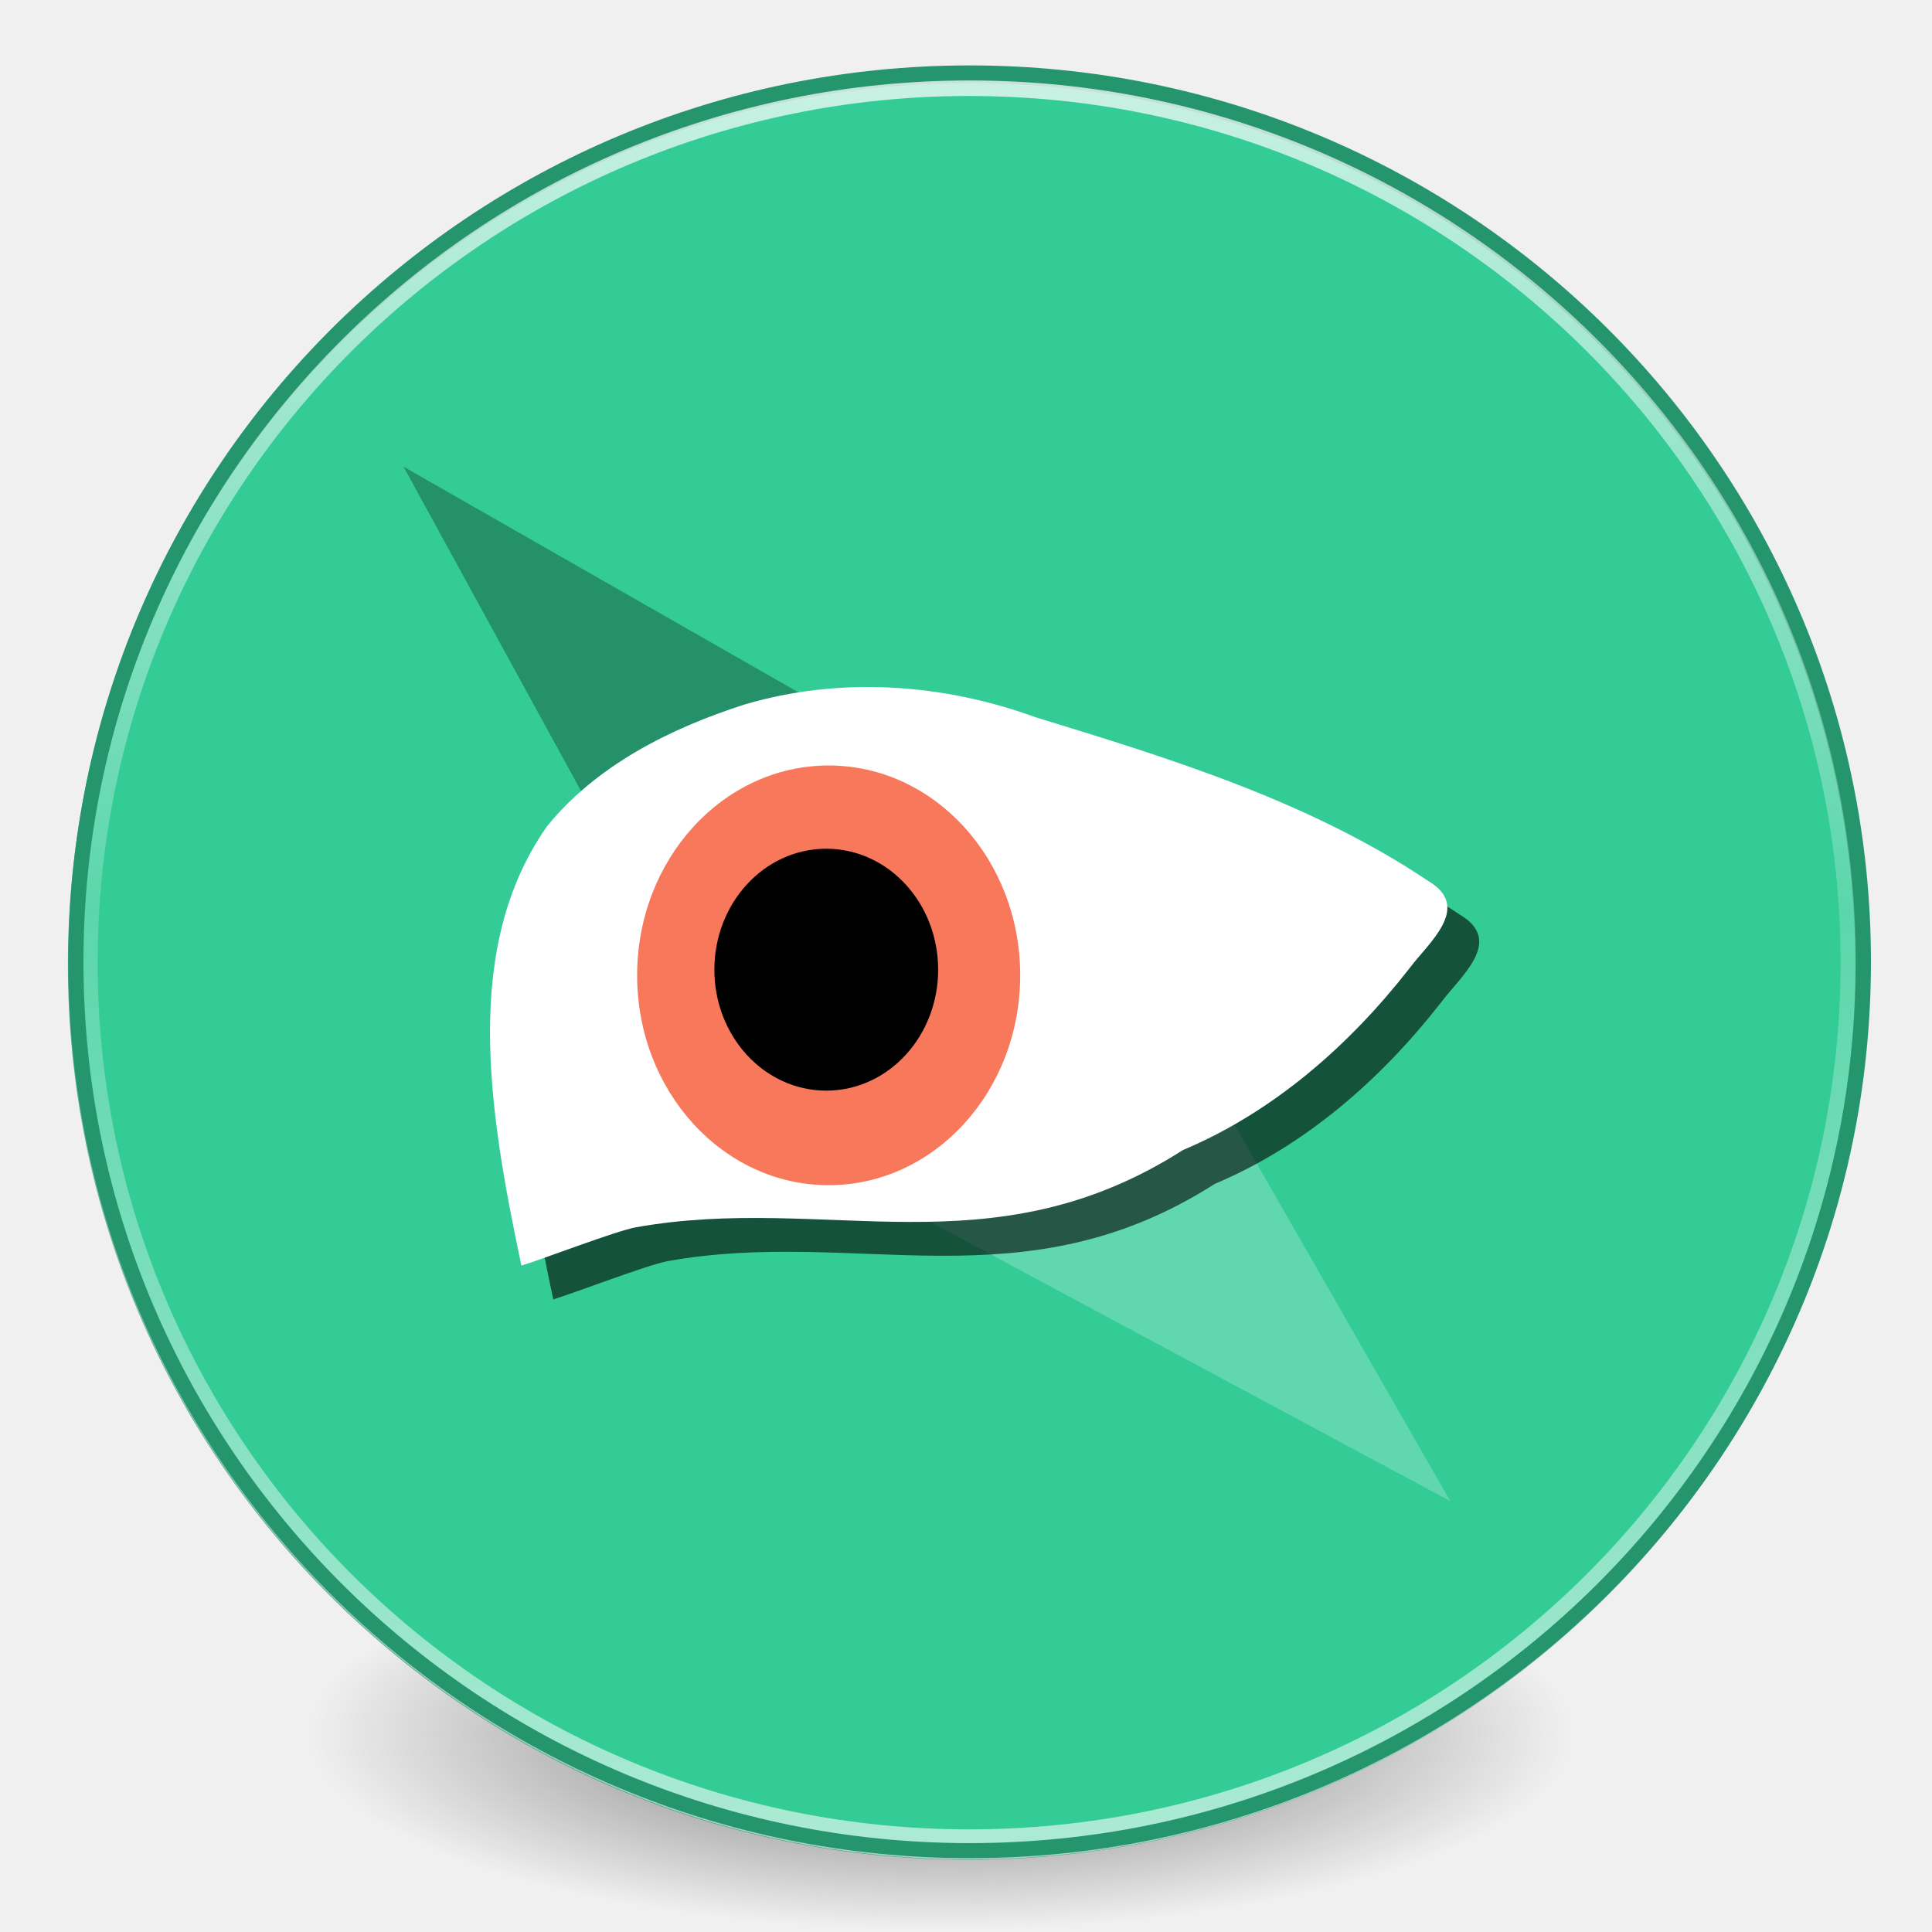
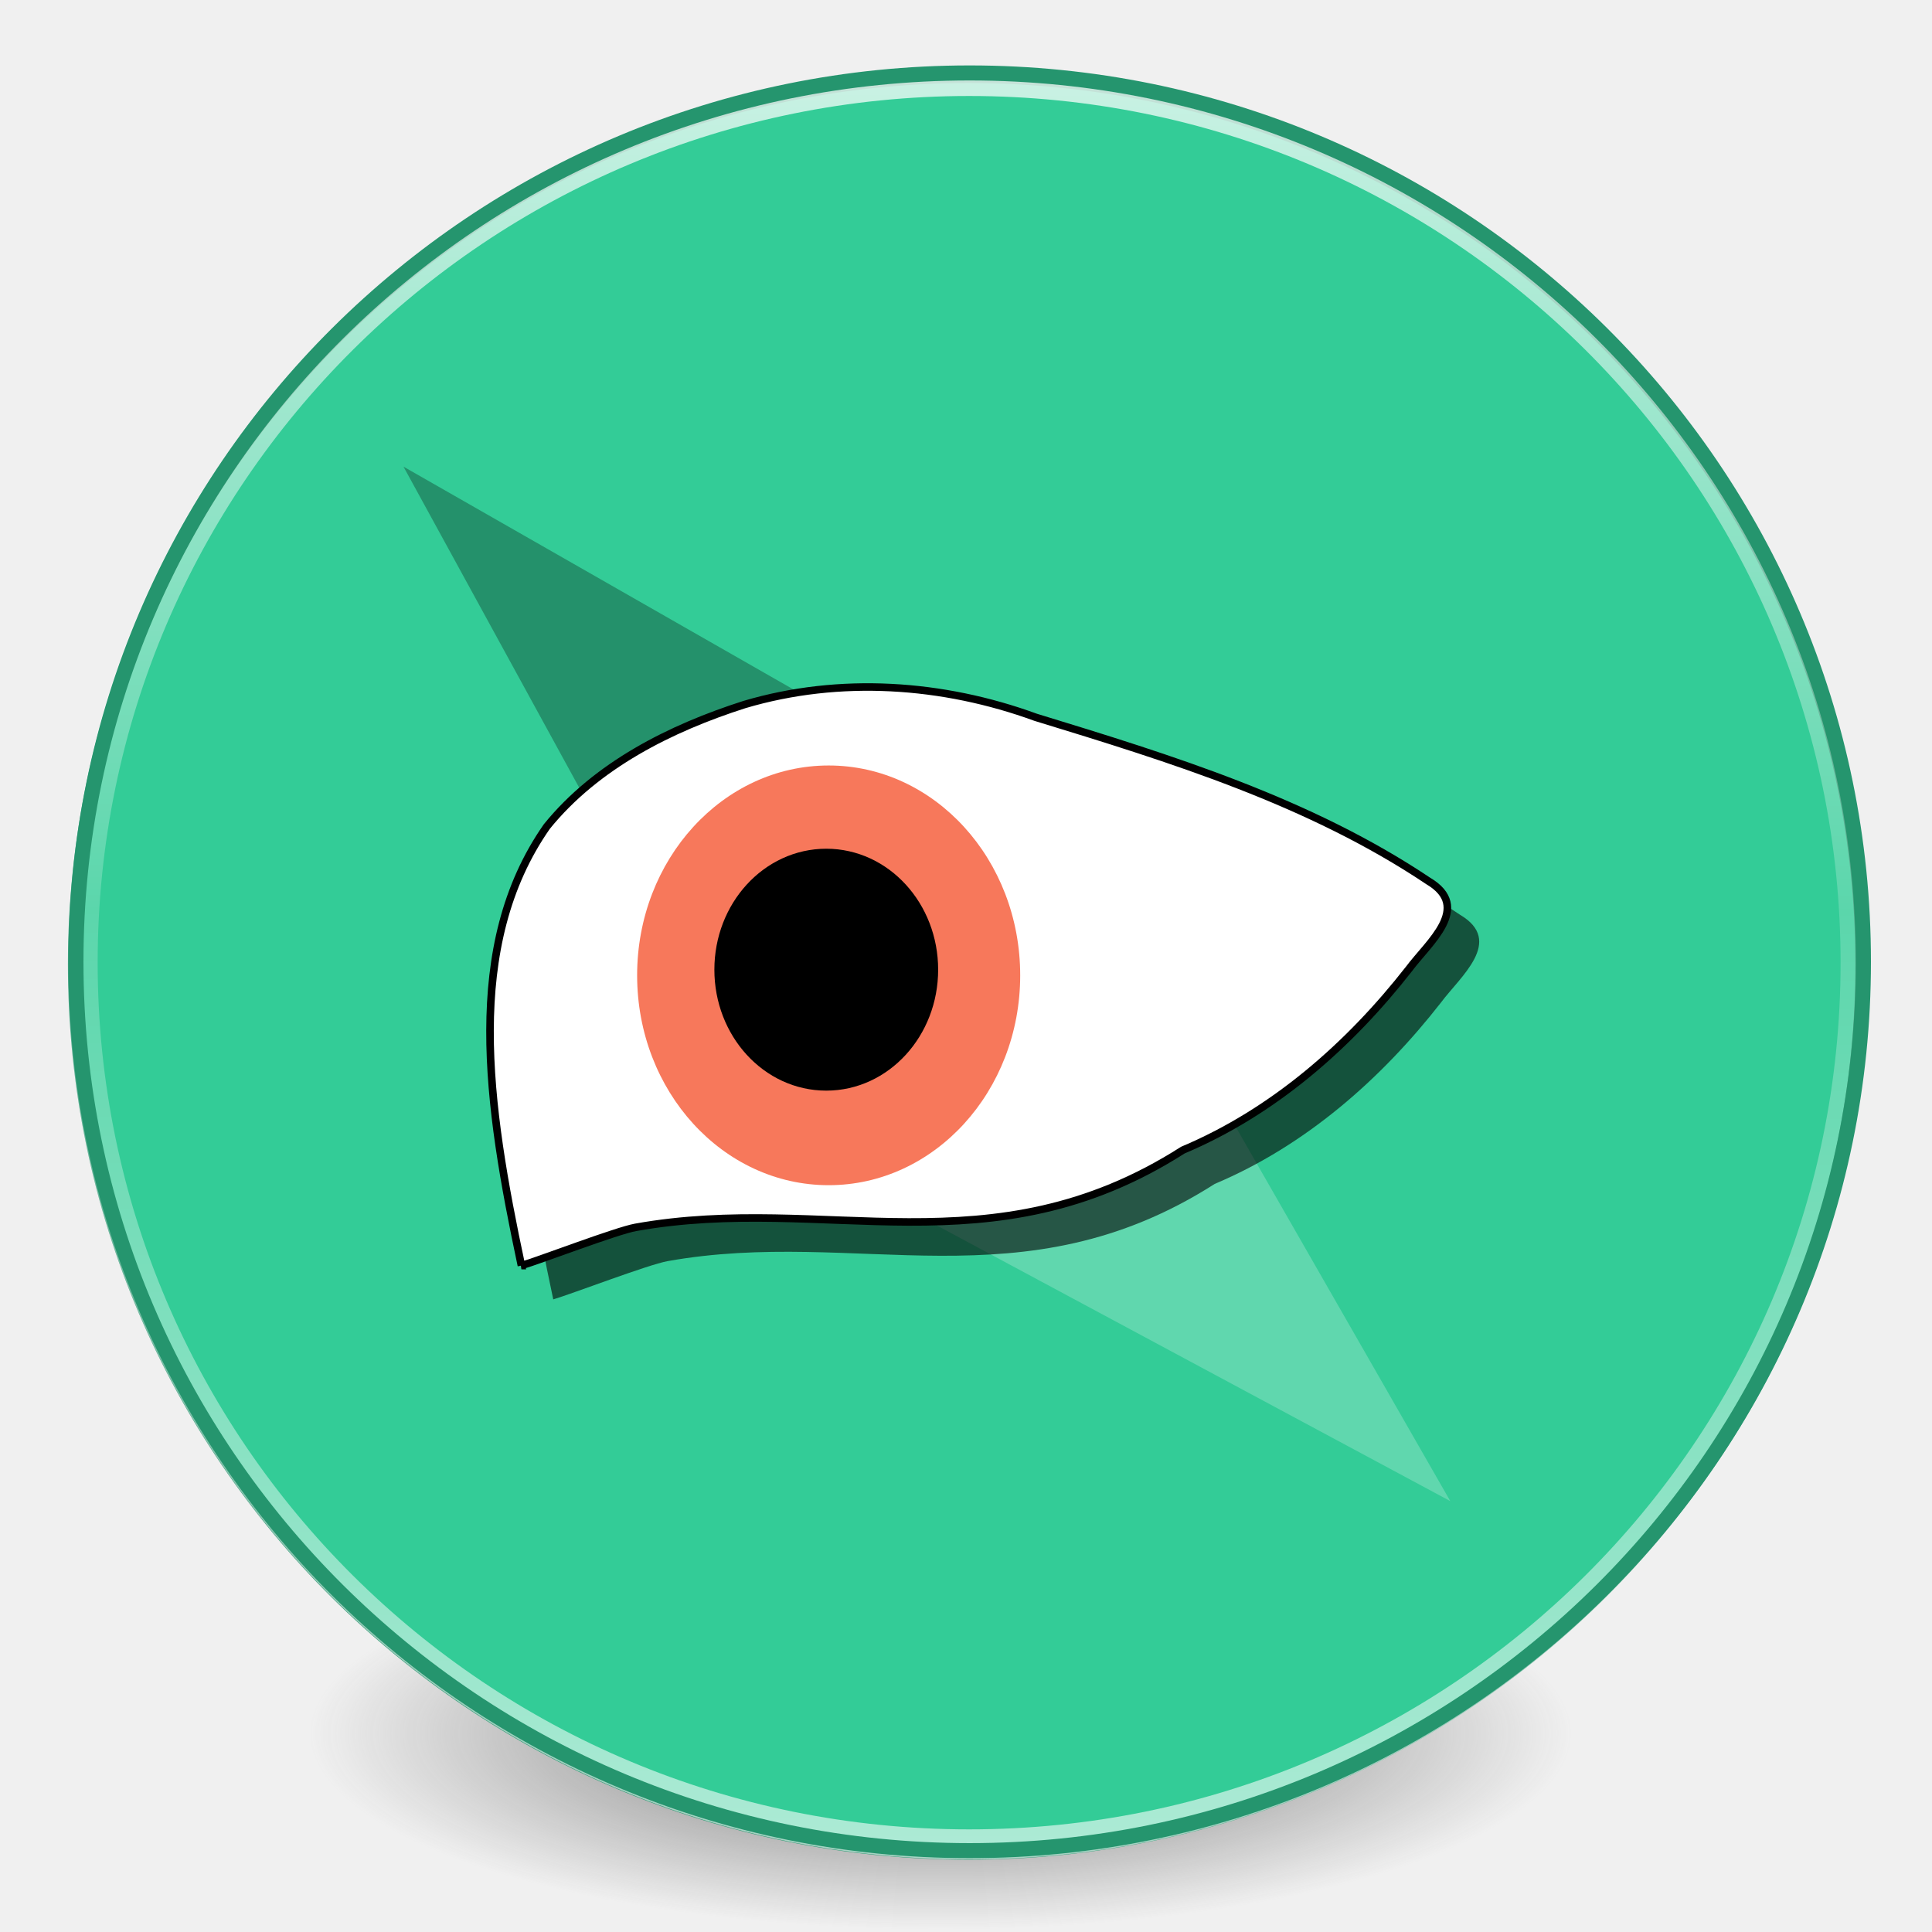
<svg xmlns="http://www.w3.org/2000/svg" xmlns:xlink="http://www.w3.org/1999/xlink" id="svg2" version="1.1" width="128" height="128" viewBox="0 0 128 128">
  <defs id="defs6">
    <linearGradient id="linearGradient4203-3">
      <stop id="stop4221" offset="0" style="stop-color:#ffffff;stop-opacity:1;" />
      <stop style="stop-color:#ffffff;stop-opacity:0.265" offset="0.468" id="stop4225" />
      <stop id="stop4223" offset="1" style="stop-color:#ffffff;stop-opacity:0.811" />
    </linearGradient>
    <radialGradient xlink:href="#linearGradient3820-7-2-8-6" id="radialGradient3163" gradientUnits="userSpaceOnUse" gradientTransform="matrix(1.373881,0,0,0.4292339,-12.56074,153.984)" cx="99.157" cy="186.171" fx="99.157" fy="186.171" r="62.769" />
    <linearGradient id="linearGradient3820-7-2-8-6">
      <stop id="stop3822-2-6-5-0" style="stop-color:#3d3d3d;stop-opacity:1" offset="0" />
      <stop id="stop3864-8-7-4-1" style="stop-color:#686868;stop-opacity:0.498" offset="0.5" />
      <stop id="stop3824-1-2-6-7" style="stop-color:#686868;stop-opacity:0" offset="1" />
    </linearGradient>
    <linearGradient xlink:href="#linearGradient4203-3" id="linearGradient4209" x1="127.626" y1="4.812" x2="127.411" y2="251.669" gradientUnits="userSpaceOnUse" gradientTransform="matrix(0.9919887,0,0,0.9925641,2.02064,1.439413)" />
  </defs>
  <g id="g4269" transform="matrix(0.4851821,0,0,0.4822423,2.315656,2.047936)">
    <path d="m 209.906,233.895 a 86.237,26.943 0 0 1 -172.475,0 86.237,26.943 0 1 1 172.475,0 z" id="path3818-0-5-0" style="fill:url(#radialGradient3163);fill-opacity:1;stroke:none" />
    <circle r="122.043" cy="128.25" cx="127.5" id="path4192" style="fill:#33cc97;fill-opacity:1;stroke:#25956e;stroke-width:1.914;stroke-miterlimit:4;stroke-dasharray:none;stroke-opacity:1" />
    <g transform="matrix(0.9646985,0,0,0.9666086,4.500944,4.282442)" id="g4304">
      <path style="fill:#60d7ae;fill-opacity:1;fill-rule:evenodd;stroke:none;stroke-width:1px;stroke-linecap:butt;stroke-linejoin:miter;stroke-opacity:1" d="M 195.675,204.531 99.243,152.549 142.615,111.605 Z" id="path4287-1" />
      <path style="fill:#24916b;fill-opacity:1;fill-rule:evenodd;stroke:none;stroke-width:1px;stroke-linecap:butt;stroke-linejoin:miter;stroke-opacity:1" d="m 47.5,57.5 94.674,54.318 -42.896,40.67 z" id="path4287" />
    </g>
    <path style="fill:#000000;fill-opacity:0.6;fill-rule:evenodd;stroke:none;stroke-width:3.84px;stroke-linecap:butt;stroke-linejoin:miter;stroke-opacity:1" id="path3346-9" d="m 70.775,174.269 c -4.672,-22.08 -7.923,-43.922 3.479,-60.328 6.778,-8.408 16.877,-13.498 26.98,-16.75 12.999,-3.882 27.09,-2.905 39.755,1.751 18.508,5.698 37.413,11.57 53.615,22.49 6.067,3.619 0.015,8.496 -2.604,12.048 -8.188,10.554 -18.52,19.676 -30.901,24.924 -26.239,16.858 -48.734,5.928 -74.721,10.612 -2.633,0.475 -12.979,4.468 -15.604,5.253 z" />
-     <path style="fill:#ffffff;fill-opacity:1;fill-rule:evenodd;stroke:none;stroke-width:3.708px;stroke-linecap:butt;stroke-linejoin:miter;stroke-opacity:1" id="path3346" d="m 66.428,169.623 c -4.672,-22.08 -7.923,-43.922 3.479,-60.328 6.778,-8.408 16.877,-13.498 26.98,-16.75 12.999,-3.882 27.09,-2.905 39.755,1.751 18.508,5.698 37.413,11.57 53.615,22.49 6.067,3.619 0.015,8.496 -2.604,12.048 -8.188,10.554 -18.52,19.676 -30.902,24.924 -26.239,16.858 -48.734,5.928 -74.721,10.612 -2.633,0.475 -12.979,4.468 -15.604,5.253 z" />
+     <path style="fill:#ffffff;fill-opacity:1;fill-rule:evenodd;stroke:#000000;stroke-width:1.034;stroke-linecap:butt;stroke-linejoin:miter;stroke-opacity:1;stroke-miterlimit:4;stroke-dasharray:none" id="path3346" d="m 66.428,169.623 c -4.672,-22.08 -7.923,-43.922 3.479,-60.328 6.778,-8.408 16.877,-13.498 26.98,-16.75 12.999,-3.882 27.09,-2.905 39.755,1.751 18.508,5.698 37.413,11.57 53.615,22.49 6.067,3.619 0.015,8.496 -2.604,12.048 -8.188,10.554 -18.52,19.676 -30.902,24.924 -26.239,16.858 -48.734,5.928 -74.721,10.612 -2.633,0.475 -12.979,4.468 -15.604,5.253 z" />
    <ellipse ry="28.83" rx="26.154" cy="129.75" cx="108.383" id="path3350" style="fill:#f7785b;fill-opacity:1;stroke:none;stroke-width:1.022;stroke-opacity:1" />
    <ellipse ry="14.643" rx="13.304" cy="128.972" cx="108.055" id="path3348" style="fill:#000000;fill-opacity:1;stroke:#000000;stroke-width:3.949;stroke-opacity:1" />
    <ellipse cy="128.01" cx="127.563" id="path4192-6" style="fill:none;fill-opacity:1;stroke:url(#linearGradient4209);stroke-width:4.131;stroke-miterlimit:4;stroke-dasharray:none;stroke-opacity:0.74" rx="121.065" ry="121.135" />
    <ellipse cy="127.889" cx="127.633" id="path4192-62" style="fill:none;fill-opacity:1;stroke:#25956e;stroke-width:2.067;stroke-miterlimit:4;stroke-dasharray:none;stroke-opacity:1" rx="122.043" ry="122.114" />
  </g>
</svg>
